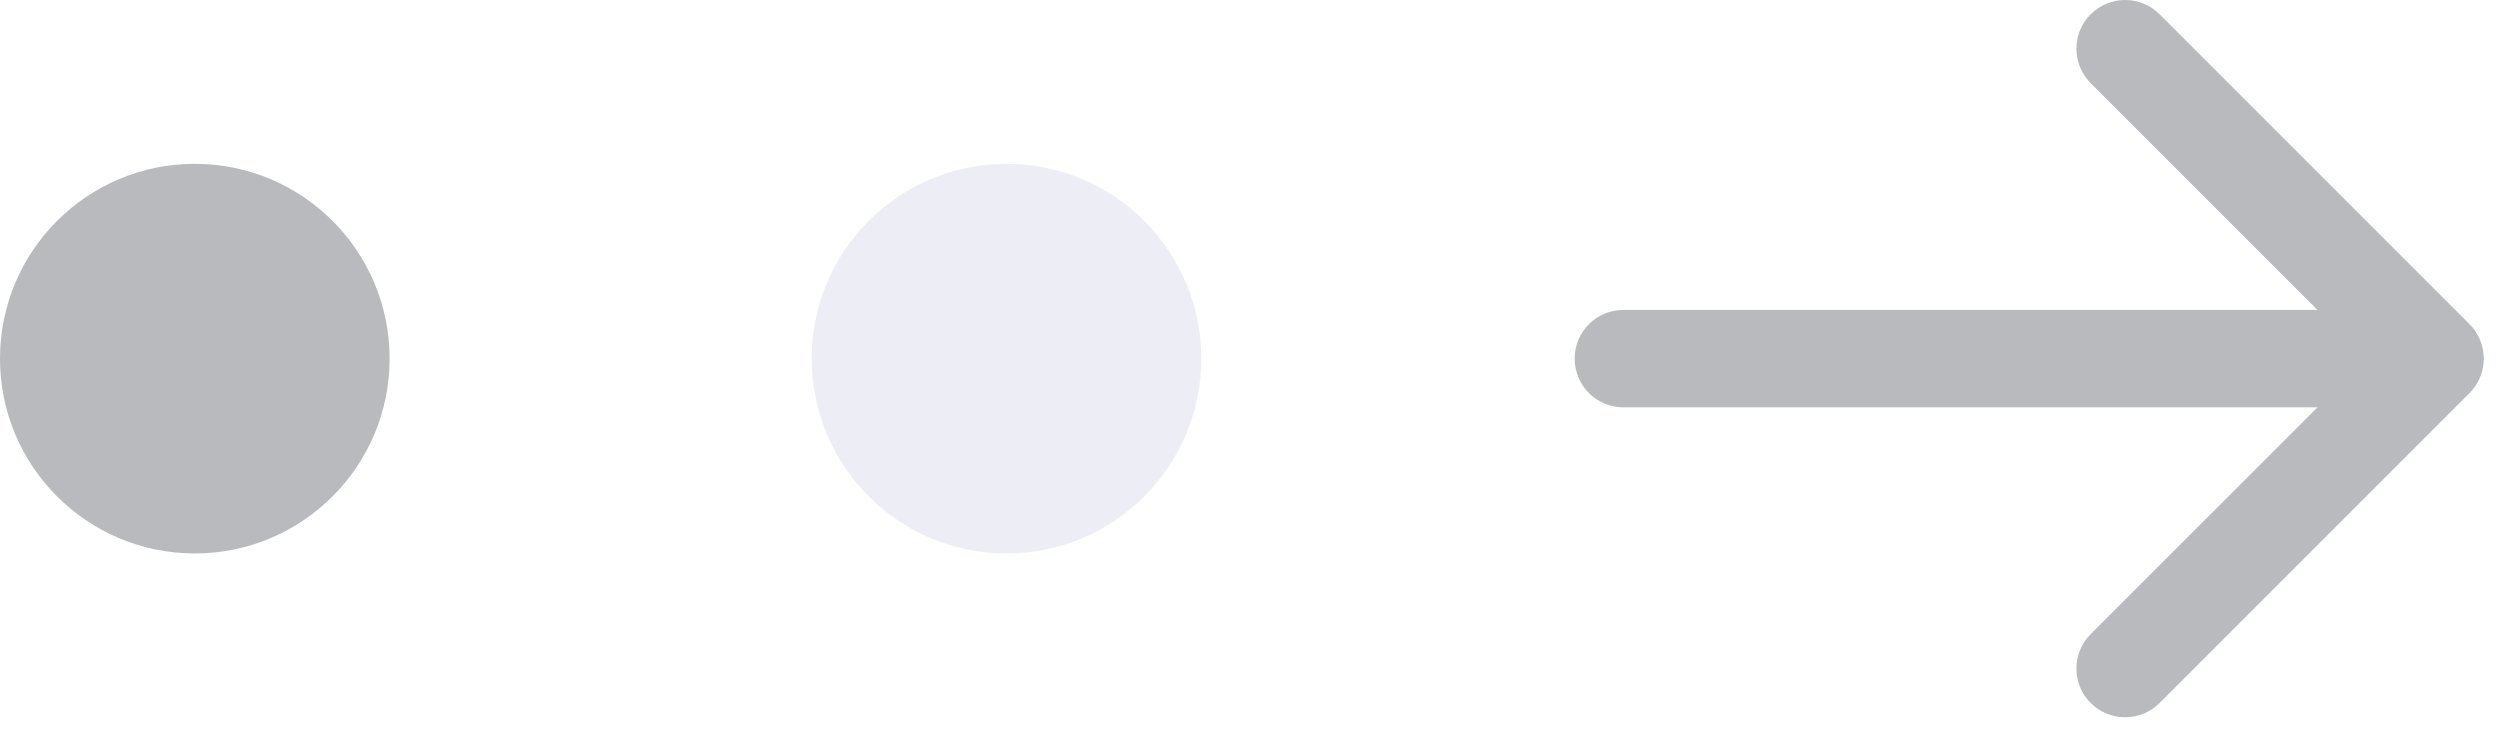
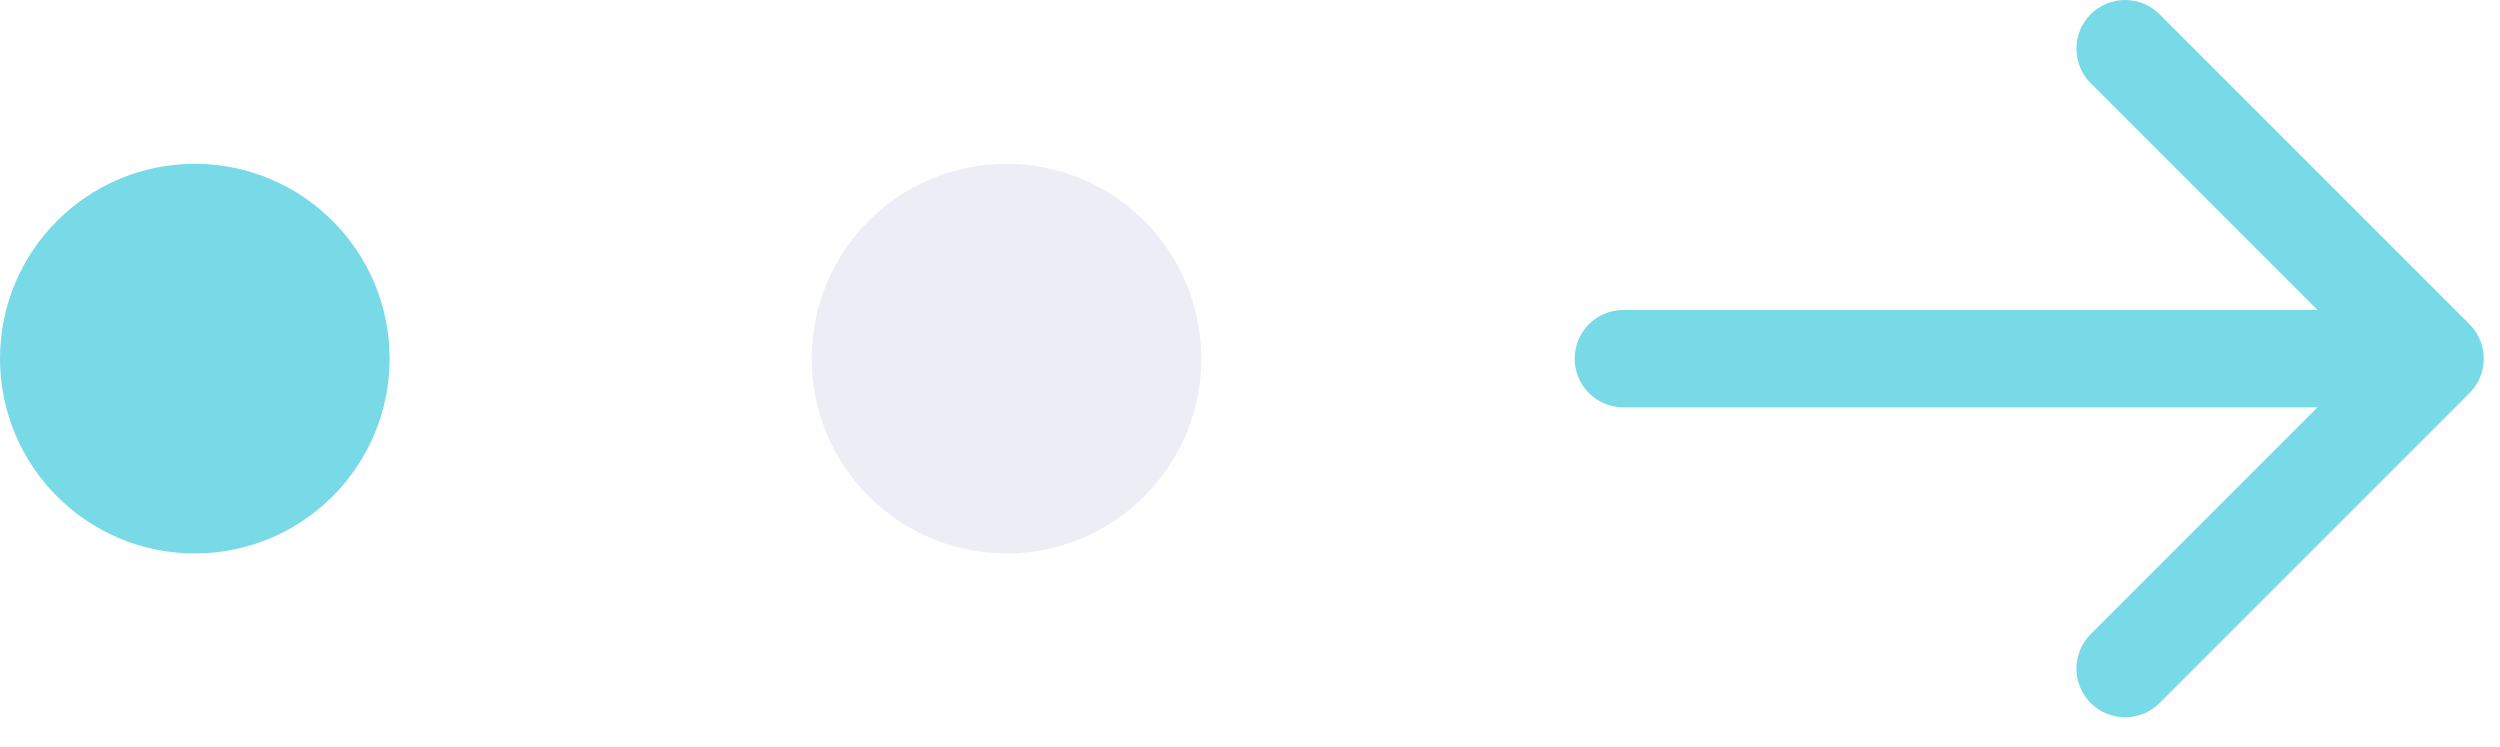
<svg xmlns="http://www.w3.org/2000/svg" width="77" height="23" viewBox="0 0 77 23" fill="none">
-   <circle cx="6" cy="11.046" r="5.5" fill="#B9BABE" stroke="#B9BABE" />
+   <circle cx="6" cy="11.046" r="5.5" fill="#77DAE6" stroke="#77DAE6" />
  <circle cx="31" cy="11.046" r="5.5" fill="#EDEDF6" stroke="#EDEDF6" />
-   <path d="M50 9.546C49.172 9.546 48.5 10.217 48.5 11.046C48.5 11.874 49.172 12.546 50 12.546L50 9.546ZM76.061 12.107C76.646 11.521 76.646 10.571 76.061 9.985L66.515 0.439C65.929 -0.146 64.979 -0.146 64.393 0.439C63.808 1.025 63.808 1.975 64.393 2.561L72.879 11.046L64.393 19.531C63.808 20.117 63.808 21.067 64.393 21.652C64.979 22.238 65.929 22.238 66.515 21.652L76.061 12.107ZM50 12.546L75 12.546L75 9.546L50 9.546L50 12.546Z" fill="#B9BABE" />
+   <path d="M50 9.546C49.172 9.546 48.5 10.217 48.5 11.046C48.5 11.874 49.172 12.546 50 12.546L50 9.546ZM76.061 12.107C76.646 11.521 76.646 10.571 76.061 9.985L66.515 0.439C65.929 -0.146 64.979 -0.146 64.393 0.439C63.808 1.025 63.808 1.975 64.393 2.561L72.879 11.046L64.393 19.531C63.808 20.117 63.808 21.067 64.393 21.652C64.979 22.238 65.929 22.238 66.515 21.652L76.061 12.107ZM50 12.546L75 12.546L75 9.546L50 9.546L50 12.546Z" fill="#77DAE6" />
</svg>
